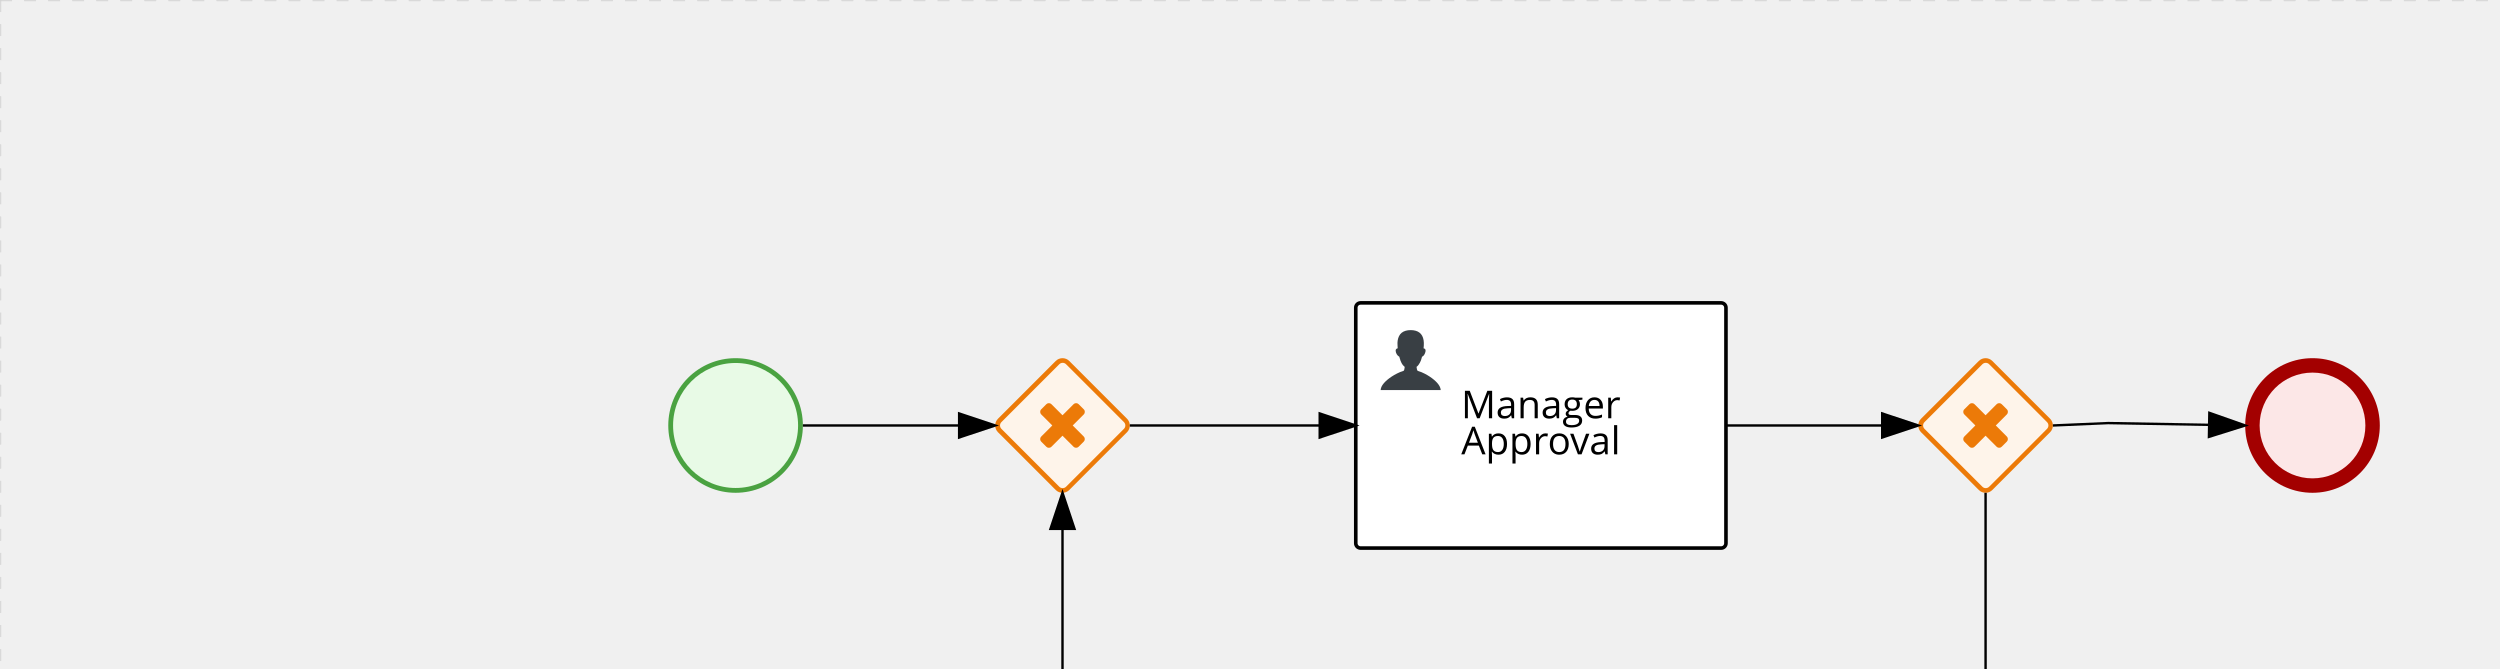
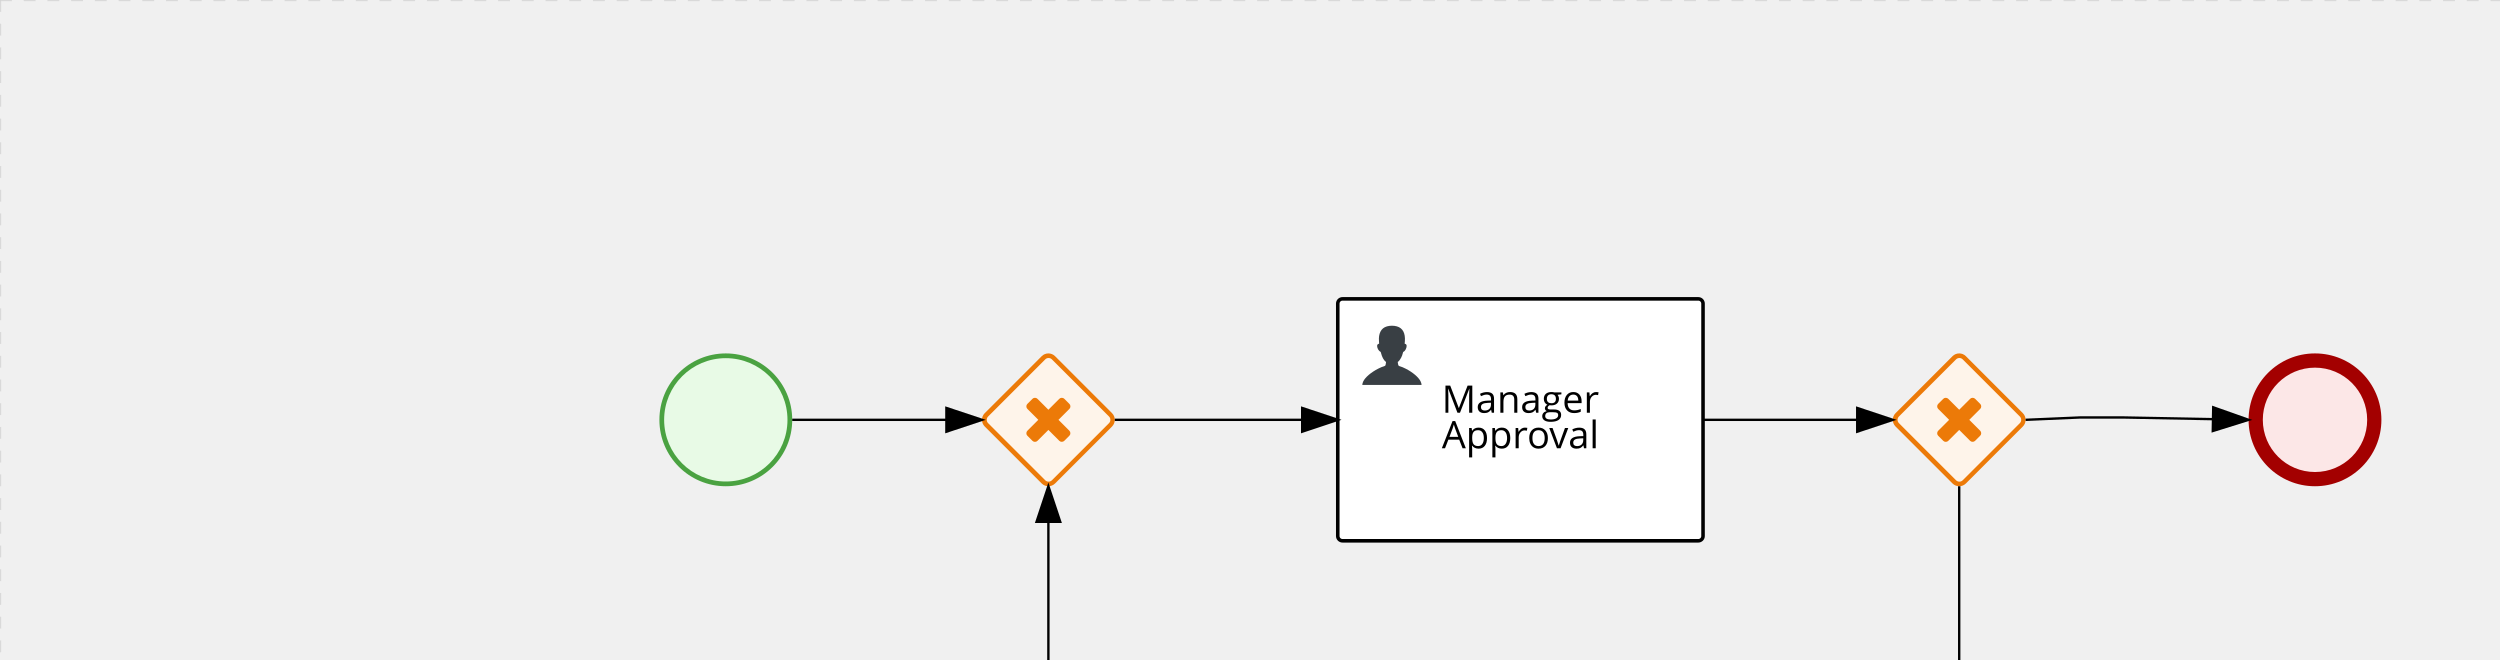
- <svg xmlns="http://www.w3.org/2000/svg" version="1.1" width="1040" height="278" viewBox="0 0 1040 278">
+ <svg xmlns="http://www.w3.org/2000/svg" version="1.1" width="1054" height="278" viewBox="0 0 1054 278">
  <defs />
  <g transform="matrix(1,0,0,1,0,0)">
    <g>
      <g>
        <g>
          <path fill="none" stroke="#d3d3d3" paint-order="fill stroke markers" d=" M 0 0 L 1200 0" stroke-miterlimit="10" stroke-opacity="0.8" stroke-dasharray="5" />
        </g>
        <g>
          <path fill="none" stroke="#d3d3d3" paint-order="fill stroke markers" d=" M 0 0 L 0 800" stroke-miterlimit="10" stroke-opacity="0.8" stroke-dasharray="5" />
        </g>
      </g>
      <g id="_A1C8B15C-C095-43A3-8C72-7679D05727AD" bpmn2nodeid="_A1C8B15C-C095-43A3-8C72-7679D05727AD" transform="matrix(1,0,0,1,414,149)">
        <g>
          <path fill="none" stroke="none" />
        </g>
        <g transform="matrix(0.125,0,0,0.125,0,0)">
          <g transform="matrix(1,0,0,1,0,0)">
            <path fill="#fef4ea" stroke="none" id="_A1C8B15C-C095-43A3-8C72-7679D05727AD?shapeType=BACKGROUND" paint-order="stroke fill markers" d=" M 0 0 M 224.4 4.3 C 216.4 4.3 208.4 7.3 202.3 13.4 L 13.5 202.2 C 1.3 214.4 1.3 234.2 13.5 246.4 L 202.2 435.1 C 208.3 441.2 216.4 444.2 224.3 444.2 C 232.2 444.2 240.3 441.2 246.4 435.1 L 435.1 246.4 C 447.3 234.2 447.3 214.4 435.1 202.2 L 246.5 13.4 C 240.4 7.3 232.4 4.3 224.4 4.3 L 224.4 4.3 Z" />
          </g>
          <g>
            <g transform="matrix(1,0,0,1,0,0)">
              <g transform="matrix(1,0,0,1,0,0)">
                <path fill="#ec7a08" stroke="none" id="_A1C8B15C-C095-43A3-8C72-7679D05727AD?shapeType=BORDER&amp;renderType=FILL" paint-order="stroke fill markers" d=" M 0 0 M 20.8 212.7 L 213.3 20.2 C 219.6 13.9 229.7 13.9 235.9 20.2 L 428.4 212.7 C 434.7 219 434.7 229.1 428.4 235.3 L 235.9 427.8 C 229.6 434.1 219.5 434.1 213.3 427.8 L 20.8 235.3 C 14.5 229.1 14.5 218.9 20.8 212.7 L 20.8 212.7 Z M 0 0 M 0 224 C 0 232.1 3.1 240.3 9.3 246.5 L 201.5 438.7 C 213.9 451.1 234.1 451.1 246.5 438.7 L 438.7 246.5 C 444.9 240.3 448 232.1 448 224 C 448 215.9 444.9 207.7 438.7 201.5 L 246.5 9.3 C 234.1 -3.1 213.9 -3.1 201.5 9.3 L 9.3 201.5 C 3.1 207.7 0 215.9 0 224 L 0 224 Z" />
              </g>
            </g>
          </g>
          <g>
            <g transform="matrix(1,0,0,1,0,0)">
              <g transform="matrix(1,0,0,1,0,0)">
                <path fill="#ec7a08" stroke="none" id="_A1C8B15C-C095-43A3-8C72-7679D05727ADundefined" paint-order="stroke fill markers" d=" M 0 0 M 298.2 269.2 C 298.2 272.6 297.1 275.3 294.7 277.7 L 277.7 294.7 C 275.3 297.1 272.6 298.2 269.2 298.2 C 265.8 298.2 263.1 297.1 260.7 294.7 L 224 258 L 187.2 294.8 C 184.8 297.2 182.1 298.3 178.7 298.3 C 175.3 298.3 172.6 297.2 170.2 294.8 L 153.2 277.8 C 150.8 275.4 149.7 272.7 149.7 269.3 C 149.7 265.9 150.8 263.2 153.2 260.8 L 190 224 L 153.2 187.2 C 150.8 184.8 149.7 182 149.7 178.7 C 149.7 175.3 150.8 172.5 153.2 170.2 L 170.2 153.2 C 172.6 150.8 175.3 149.7 178.7 149.7 C 182.1 149.7 184.8 150.8 187.2 153.2 L 224 190 L 260.8 153.2 C 263.2 150.8 265.9 149.7 269.3 149.7 C 272.7 149.7 275.4 150.8 277.8 153.2 L 294.8 170.2 C 297.2 172.5 298.3 175.3 298.3 178.7 C 298.3 182 297.2 184.8 294.8 187.2 L 258 224 L 294.8 260.8 C 297.1 263.1 298.2 265.9 298.2 269.2 Z" />
              </g>
            </g>
          </g>
        </g>
        <g transform="matrix(1,0,0,1,28,61)" />
      </g>
      <g id="_C8868D61-E72C-4F2F-BFEC-0B71C4332D25" bpmn2nodeid="_C8868D61-E72C-4F2F-BFEC-0B71C4332D25" transform="matrix(1,0,0,1,798,149)">
        <g>
          <path fill="none" stroke="none" />
        </g>
        <g transform="matrix(0.125,0,0,0.125,0,0)">
          <g transform="matrix(1,0,0,1,0,0)">
            <path fill="#fef4ea" stroke="none" id="_C8868D61-E72C-4F2F-BFEC-0B71C4332D25?shapeType=BACKGROUND" paint-order="stroke fill markers" d=" M 0 0 M 224.4 4.3 C 216.4 4.3 208.4 7.3 202.3 13.4 L 13.5 202.2 C 1.3 214.4 1.3 234.2 13.5 246.4 L 202.2 435.1 C 208.3 441.2 216.4 444.2 224.3 444.2 C 232.2 444.2 240.3 441.2 246.4 435.1 L 435.1 246.4 C 447.3 234.2 447.3 214.4 435.1 202.2 L 246.5 13.4 C 240.4 7.3 232.4 4.3 224.4 4.3 L 224.4 4.3 Z" />
          </g>
          <g>
            <g transform="matrix(1,0,0,1,0,0)">
              <g transform="matrix(1,0,0,1,0,0)">
                <path fill="#ec7a08" stroke="none" id="_C8868D61-E72C-4F2F-BFEC-0B71C4332D25?shapeType=BORDER&amp;renderType=FILL" paint-order="stroke fill markers" d=" M 0 0 M 20.8 212.7 L 213.3 20.2 C 219.6 13.9 229.7 13.9 235.9 20.2 L 428.4 212.7 C 434.7 219 434.7 229.1 428.4 235.3 L 235.9 427.8 C 229.6 434.1 219.5 434.1 213.3 427.8 L 20.8 235.3 C 14.5 229.1 14.5 218.9 20.8 212.7 L 20.8 212.7 Z M 0 0 M 0 224 C 0 232.1 3.1 240.3 9.3 246.5 L 201.5 438.7 C 213.9 451.1 234.1 451.1 246.5 438.7 L 438.7 246.5 C 444.9 240.3 448 232.1 448 224 C 448 215.9 444.9 207.7 438.7 201.5 L 246.5 9.3 C 234.1 -3.1 213.9 -3.1 201.5 9.3 L 9.3 201.5 C 3.1 207.7 0 215.9 0 224 L 0 224 Z" />
              </g>
            </g>
          </g>
          <g>
            <g transform="matrix(1,0,0,1,0,0)">
              <g transform="matrix(1,0,0,1,0,0)">
                <path fill="#ec7a08" stroke="none" id="_C8868D61-E72C-4F2F-BFEC-0B71C4332D25undefined" paint-order="stroke fill markers" d=" M 0 0 M 298.2 269.2 C 298.2 272.6 297.1 275.3 294.7 277.7 L 277.7 294.7 C 275.3 297.1 272.6 298.2 269.2 298.2 C 265.8 298.2 263.1 297.1 260.7 294.7 L 224 258 L 187.2 294.8 C 184.8 297.2 182.1 298.3 178.7 298.3 C 175.3 298.3 172.6 297.2 170.2 294.8 L 153.2 277.8 C 150.8 275.4 149.7 272.7 149.7 269.3 C 149.7 265.9 150.8 263.2 153.2 260.8 L 190 224 L 153.2 187.2 C 150.8 184.8 149.7 182 149.7 178.7 C 149.7 175.3 150.8 172.5 153.2 170.2 L 170.2 153.2 C 172.6 150.8 175.3 149.7 178.7 149.7 C 182.1 149.7 184.8 150.8 187.2 153.2 L 224 190 L 260.8 153.2 C 263.2 150.8 265.9 149.7 269.3 149.7 C 272.7 149.7 275.4 150.8 277.8 153.2 L 294.8 170.2 C 297.2 172.5 298.3 175.3 298.3 178.7 C 298.3 182 297.2 184.8 294.8 187.2 L 258 224 L 294.8 260.8 C 297.1 263.1 298.2 265.9 298.2 269.2 Z" />
              </g>
            </g>
          </g>
        </g>
        <g transform="matrix(1,0,0,1,28,61)" />
      </g>
      <g id="_F9DB9D4B-3CCC-4E08-A3F3-522863BE9F4F" bpmn2nodeid="_F9DB9D4B-3CCC-4E08-A3F3-522863BE9F4F" transform="matrix(1,0,0,1,278,149)">
        <g>
          <path fill="none" stroke="none" />
        </g>
        <g transform="matrix(0.125,0,0,0.125,0,0)">
          <g transform="matrix(1,0,0,1,0,0)">
            <path fill="#e8fae6" stroke="none" id="_F9DB9D4B-3CCC-4E08-A3F3-522863BE9F4F?shapeType=BACKGROUND" paint-order="stroke fill markers" d=" M 0 0 M 444 224 C 444 263.9 434.2 300.8 414.4 334.5 C 394.7 368.2 368 394.9 334.4 414.5 C 300.8 434.1 263.9 444 224 444 C 184.1 444 147.2 434.2 113.5 414.4 C 79.8 394.7 53.1 368 33.5 334.4 C 13.9 300.8 4 263.9 4 224 C 4 184.1 13.8 147.2 33.6 113.5 C 53.4 79.8 80.1 53.1 113.6 33.5 C 147.1 13.9 184.1 4 224 4 C 263.9 4 300.8 13.8 334.5 33.6 C 368.2 53.4 394.9 80.1 414.5 113.6 C 434.1 147.1 444 184.1 444 224 Z" />
          </g>
          <g>
            <g transform="matrix(1,0,0,1,0,0)">
              <g transform="matrix(1,0,0,1,0,0)">
                <path fill="#4aa241" stroke="none" id="_F9DB9D4B-3CCC-4E08-A3F3-522863BE9F4F?shapeType=BORDER&amp;renderType=FILL" paint-order="stroke fill markers" d=" M 0 0 M 224 0 C 100.3 0 0 100.3 0 224 C 0 347.7 100.3 448 224 448 C 347.7 448 448 347.7 448 224 C 448 100.3 347.7 0 224 0 Z M 0 0 M 224 432 C 109.1 432 16 338.9 16 224 C 16 109.1 109.1 16 224 16 C 338.9 16 432 109.1 432 224 C 432 338.9 338.9 432 224 432 Z" />
              </g>
            </g>
          </g>
        </g>
        <g transform="matrix(1,0,0,1,28,61)" />
      </g>
-       <g id="_893DAA19-7897-4B0C-8C44-19044C959949" bpmn2nodeid="_893DAA19-7897-4B0C-8C44-19044C959949" transform="matrix(1,0,0,1,934,149)">
-         <g>
-           <path fill="none" stroke="none" />
-         </g>
-         <g transform="matrix(0.125,0,0,0.125,0,0)">
-           <g transform="matrix(1,0,0,1,0,0)">
-             <path fill="#fce7e7" stroke="none" id="_893DAA19-7897-4B0C-8C44-19044C959949?shapeType=BACKGROUND" paint-order="stroke fill markers" d=" M 0 0 M 444 224 C 444 263.9 434.2 300.8 414.4 334.5 C 394.7 368.2 368 394.9 334.4 414.5 C 300.8 434.1 263.9 444 224 444 C 184.1 444 147.2 434.2 113.5 414.4 C 79.8 394.7 53.1 368 33.5 334.4 C 13.9 300.8 4 263.9 4 224 C 4 184.1 13.8 147.2 33.6 113.5 C 53.4 79.8 80.1 53.1 113.6 33.5 C 147.1 13.9 184.1 4 224 4 C 263.9 4 300.8 13.8 334.5 33.6 C 368.2 53.4 394.9 80.1 414.5 113.6 C 434.1 147.1 444 184.1 444 224 Z" />
-           </g>
-           <g>
-             <g transform="matrix(1,0,0,1,0,0)">
-               <g transform="matrix(1,0,0,1,0,0)">
-                 <path fill="#a30000" stroke="none" id="_893DAA19-7897-4B0C-8C44-19044C959949?shapeType=BORDER&amp;renderType=FILL" paint-order="stroke fill markers" d=" M 0 0 M 224 0 C 100.3 0 0 100.3 0 224 C 0 347.7 100.3 448 224 448 C 347.7 448 448 347.7 448 224 C 448 100.3 347.7 0 224 0 Z M 0 0 M 224 400 C 126.8 400 48 321.2 48 224 C 48 126.8 126.8 48 224 48 C 321.2 48 400 126.8 400 224 C 400 321.2 321.2 400 224 400 Z" />
-               </g>
-             </g>
-           </g>
-         </g>
-         <g transform="matrix(1,0,0,1,28,61)" />
-       </g>
-       <g id="_7473E2D3-EE54-4088-8847-46D4B9E4FC56" bpmn2nodeid="_7473E2D3-EE54-4088-8847-46D4B9E4FC56">
-         <g>
-           <path fill="none" stroke="rgb(0,0,0)" paint-order="fill stroke markers" d=" M 334 177 L 399 177" stroke-miterlimit="10" stroke-dasharray="" />
-         </g>
-         <g transform="matrix(1,0,0,1,334,177)" />
-         <g transform="matrix(6.123233995736766e-17,1,-1,6.123233995736766e-17,414,172)">
-           <path fill="rgb(0,0,0)" stroke="rgb(0,0,0)" paint-order="fill stroke markers" d=" M 10 15 L 0 15 L 5 0 Z" stroke-miterlimit="10" stroke-dasharray="" />
-         </g>
-         <g transform="matrix(1,0,0,1,334,167)" />
-       </g>
-       <g id="_F4DAC7FB-6C13-45ED-A201-2615AB6189CF" bpmn2nodeid="_F4DAC7FB-6C13-45ED-A201-2615AB6189CF">
-         <g>
-           <path fill="none" stroke="rgb(0,0,0)" paint-order="fill stroke markers" d=" M 826 205 L 826 325 L 760 325 L 442 325 L 442 268 L 442 220" stroke-miterlimit="10" stroke-dasharray="" />
-         </g>
-         <g transform="matrix(1,0,0,1,826,205)" />
-         <g transform="matrix(1,0,0,1,437,205)">
-           <path fill="rgb(0,0,0)" stroke="rgb(0,0,0)" paint-order="fill stroke markers" d=" M 10 15 L 0 15 L 5 0 Z" stroke-miterlimit="10" stroke-dasharray="" />
-         </g>
-         <g transform="matrix(1,0,0,1,836,265)" />
-       </g>
-       <g id="_8F87C13C-8C3F-4CA6-9C7D-FE0F6EF5641E" bpmn2nodeid="_8F87C13C-8C3F-4CA6-9C7D-FE0F6EF5641E">
-         <g>
-           <path fill="none" stroke="rgb(0,0,0)" paint-order="fill stroke markers" d=" M 854 177 L 877 176 L 919.002 176.737" stroke-miterlimit="10" stroke-dasharray="" />
-         </g>
-         <g transform="matrix(1,0,0,1,854,177)" />
-         <g transform="matrix(-0.01754116,0.9998461,-0.9998461,-0.01754116,934.0877,172.0008)">
-           <path fill="rgb(0,0,0)" stroke="rgb(0,0,0)" paint-order="fill stroke markers" d=" M 10 15 L 0 15 L 5 0 Z" stroke-miterlimit="10" stroke-dasharray="" />
-         </g>
-         <g transform="matrix(1,0,0,1,854.4344,166.5094)" />
-       </g>
-       <g transform="matrix(1,0,0,1,414,149)" />
-       <g transform="matrix(1,0,0,1,798,149)" />
-       <g transform="matrix(1,0,0,1,278,149)" />
-       <g transform="matrix(1,0,0,1,934,149)" />
      <g id="_A16420A1-13D5-4344-B6F9-5603CCB452DD" bpmn2nodeid="_A16420A1-13D5-4344-B6F9-5603CCB452DD" transform="matrix(1,0,0,1,564,126)">
        <g>
          <path fill="none" stroke="none" />
        </g>
        <g transform="matrix(1,0,0,1,0,0)">
          <path fill="#ffffff" stroke="none" id="_A16420A1-13D5-4344-B6F9-5603CCB452DD?shapeType=BACKGROUND" paint-order="stroke fill markers" d=" M 2 0 L 152 0 L 152 0 A 2 2 0 0 1 154 2 L 154 100 L 154 100 A 2 2 0 0 1 152 102 L 2 102 L 2 102 A 2 2 0 0 1 0 100 L 0 2 L 0 2 A 2 2 0 0 1 2 0 Z" />
        </g>
        <g transform="matrix(1,0,0,1,0,0)">
          <path fill="none" stroke="rgb(0,0,0)" id="_A16420A1-13D5-4344-B6F9-5603CCB452DD?shapeType=BORDER&amp;renderType=STROKE" paint-order="fill stroke markers" d=" M 2 0 L 152 0 L 152 0 A 2 2 0 0 1 154 2 L 154 100 L 154 100 A 2 2 0 0 1 152 102 L 2 102 L 2 102 A 2 2 0 0 1 0 100 L 0 2 L 0 2 A 2 2 0 0 1 2 0 Z" stroke-miterlimit="10" stroke-width="1.5" stroke-dasharray="" />
        </g>
        <g>
          <g transform="matrix(0.06,0,0,0.06,9.4,9.4)">
            <g transform="matrix(1,0,0,1,0,0)">
              <path fill="#393f44" stroke="none" id="_A16420A1-13D5-4344-B6F9-5603CCB452DDundefined" paint-order="stroke fill markers" d=" M 0 0 M 16 445.21 C 16 440.869 18.784 431.129 22.001 424.217 C 35.768 394.64 77.283 359.28 129 333.084 C 144.516 325.224 157.347 319.964 167.807 317.174 C 171.932 316.074 175.729 314.414 176.525 313.363 C 178.894 310.234 180.914 302.908 181.727 294.5 L 182.5 286.5 L 178.507 283.455 C 166.303 274.146 154.284 251.678 148.04 226.5 C 145.611 216.707 145.056 215.462 142.984 215.158 C 141.703 214.97 138.083 212.243 134.939 209.099 C 123.233 197.393 116.891 177.376 121.44 166.49 C 123.002 162.751 128.155 159.01 131.75 159.004 C 134.448 159 134.471 158.603 132.914 138.788 C 130.927 113.496 134.279 92.265 143.132 74.076 C 152.232 55.38 167.569 42.882 189.049 36.66 C 210.203 30.532 237.797 30.532 258.951 36.66 C 300.042 48.563 318.958 83.806 314.955 141 C 314.32 150.075 313.624 157.788 313.409 158.14 C 313.194 158.493 314.575 159.073 316.479 159.43 C 328.929 161.766 330.986 177.018 321.496 196.621 C 316.903 206.109 309.357 214.508 304.817 215.185 C 303.023 215.453 302.293 217.146 299.943 226.5 C 296.659 239.567 294.474 245.305 287.948 257.995 C 282.491 268.606 273.035 281.109 268.108 284.229 L 264.871 286.278 L 265.518 292.889 C 266.345 301.33 268.639 309.871 270.877 312.837 C 272.067 314.415 275.002 315.79 280.063 317.139 C 291.069 320.075 303.617 325.274 321 334.102 C 369.815 358.891 410.848 393.758 425.032 422.5 C 429.07 430.682 432 440.232 432 445.21 L 432 448 L 224 448 L 16 448 L 16 445.21 Z" />
            </g>
          </g>
        </g>
        <g transform="matrix(1,0,0,1,4.04,13.68)">
          <g transform="matrix(0.04,0,0,0.04,63.36,69.12)">
            <g transform="matrix(1,0,0,1,0,0)">
              <path fill="none" stroke="none" />
            </g>
            <g transform="matrix(1,0,0,1,0,0)">
              <path fill="none" stroke="none" />
            </g>
          </g>
        </g>
        <g transform="matrix(1,0,0,1,41.75391,36)">
          <text fill="#000000" stroke="none" font-family="Open Sans" font-size="12pt" font-style="normal" font-weight="normal" text-decoration="normal" x="35.246" y="12" text-anchor="middle" dominant-baseline="alphabetic">Manager </text>
          <text fill="#000000" stroke="none" font-family="Open Sans" font-size="12pt" font-style="normal" font-weight="normal" text-decoration="normal" x="35.246" y="27" text-anchor="middle" dominant-baseline="alphabetic">Approval </text>
        </g>
      </g>
+       <g id="_7473E2D3-EE54-4088-8847-46D4B9E4FC56" bpmn2nodeid="_7473E2D3-EE54-4088-8847-46D4B9E4FC56">
+         <g>
+           <path fill="none" stroke="#000000" paint-order="fill stroke markers" d=" M 334 177 L 399 177" stroke-miterlimit="10" stroke-dasharray="" />
+         </g>
+         <g transform="matrix(1,0,0,1,334,177)" />
+         <g transform="matrix(6.123233995736766e-17,1,-1,6.123233995736766e-17,414,172)">
+           <path fill="#000000" stroke="#000000" paint-order="fill stroke markers" d=" M 10 15 L 0 15 L 5 0 Z" stroke-miterlimit="10" stroke-dasharray="" />
+         </g>
+         <g transform="matrix(1,0,0,1,334,167)" />
+       </g>
+       <g id="_B2095F0B-992E-4414-B77C-AEEF77826CE4" bpmn2nodeid="_B2095F0B-992E-4414-B77C-AEEF77826CE4">
+         <g>
+           <path fill="none" stroke="#000000" paint-order="fill stroke markers" d=" M 470 177 L 549 177" stroke-miterlimit="10" stroke-dasharray="" />
+         </g>
+         <g transform="matrix(1,0,0,1,470,177)" />
+         <g transform="matrix(6.123233995736766e-17,1,-1,6.123233995736766e-17,564,172)">
+           <path fill="#000000" stroke="#000000" paint-order="fill stroke markers" d=" M 10 15 L 0 15 L 5 0 Z" stroke-miterlimit="10" stroke-dasharray="" />
+         </g>
+         <g transform="matrix(1,0,0,1,470,167)" />
+       </g>
      <g id="_7BA8CBB1-C26A-4301-B92F-6BC8BCB70165" bpmn2nodeid="_7BA8CBB1-C26A-4301-B92F-6BC8BCB70165">
        <g>
          <path fill="none" stroke="#000000" paint-order="fill stroke markers" d=" M 718 177 L 783 177" stroke-miterlimit="10" stroke-dasharray="" />
        </g>
        <g transform="matrix(1,0,0,1,718,177)" />
        <g transform="matrix(6.123233995736766e-17,1,-1,6.123233995736766e-17,798,172)">
          <path fill="#000000" stroke="#000000" paint-order="fill stroke markers" d=" M 10 15 L 0 15 L 5 0 Z" stroke-miterlimit="10" stroke-dasharray="" />
        </g>
        <g transform="matrix(1,0,0,1,718,167)" />
      </g>
-       <g id="_B2095F0B-992E-4414-B77C-AEEF77826CE4" bpmn2nodeid="_B2095F0B-992E-4414-B77C-AEEF77826CE4">
+       <g id="_F4DAC7FB-6C13-45ED-A201-2615AB6189CF" bpmn2nodeid="_F4DAC7FB-6C13-45ED-A201-2615AB6189CF">
        <g>
-           <path fill="none" stroke="rgb(0,0,0)" paint-order="fill stroke markers" d=" M 470 177 L 549 177" stroke-miterlimit="10" stroke-dasharray="" />
+           <path fill="none" stroke="rgb(0,0,0)" paint-order="fill stroke markers" d=" M 826 205 L 826 325 L 760 325 L 442 325 L 442 268 L 442 220" stroke-miterlimit="10" stroke-dasharray="" />
        </g>
-         <g transform="matrix(1,0,0,1,470,177)" />
-         <g transform="matrix(6.123233995736766e-17,1,-1,6.123233995736766e-17,564,172)">
+         <g transform="matrix(1,0,0,1,826,205)" />
+         <g transform="matrix(1,0,0,1,437,205)">
          <path fill="rgb(0,0,0)" stroke="rgb(0,0,0)" paint-order="fill stroke markers" d=" M 10 15 L 0 15 L 5 0 Z" stroke-miterlimit="10" stroke-dasharray="" />
        </g>
-         <g transform="matrix(1,0,0,1,470,167)" />
+         <g transform="matrix(1,0,0,1,836,265)" />
      </g>
+       <g transform="matrix(1,0,0,1,414,149)" />
+       <g transform="matrix(1,0,0,1,798,149)" />
+       <g transform="matrix(1,0,0,1,278,149)" />
      <g transform="matrix(1,0,0,1,564,126)" />
+       <g id="_893DAA19-7897-4B0C-8C44-19044C959949" bpmn2nodeid="_893DAA19-7897-4B0C-8C44-19044C959949" transform="matrix(1,0,0,1,948,149)">
+         <g>
+           <path fill="none" stroke="none" />
+         </g>
+         <g transform="matrix(0.125,0,0,0.125,0,0)">
+           <g transform="matrix(1,0,0,1,0,0)">
+             <path fill="#fce7e7" stroke="none" id="_893DAA19-7897-4B0C-8C44-19044C959949?shapeType=BACKGROUND" paint-order="stroke fill markers" d=" M 0 0 M 444 224 C 444 263.9 434.2 300.8 414.4 334.5 C 394.7 368.2 368 394.9 334.4 414.5 C 300.8 434.1 263.9 444 224 444 C 184.1 444 147.2 434.2 113.5 414.4 C 79.8 394.7 53.1 368 33.5 334.4 C 13.9 300.8 4 263.9 4 224 C 4 184.1 13.8 147.2 33.6 113.5 C 53.4 79.8 80.1 53.1 113.6 33.5 C 147.1 13.9 184.1 4 224 4 C 263.9 4 300.8 13.8 334.5 33.6 C 368.2 53.4 394.9 80.1 414.5 113.6 C 434.1 147.1 444 184.1 444 224 Z" />
+           </g>
+           <g>
+             <g transform="matrix(1,0,0,1,0,0)">
+               <g transform="matrix(1,0,0,1,0,0)">
+                 <path fill="rgb(163,0,0)" stroke="none" id="_893DAA19-7897-4B0C-8C44-19044C959949?shapeType=BORDER&amp;renderType=FILL" paint-order="stroke fill markers" d=" M 0 0 M 224 0 C 100.3 0 0 100.3 0 224 C 0 347.7 100.3 448 224 448 C 347.7 448 448 347.7 448 224 C 448 100.3 347.7 0 224 0 Z M 0 0 M 224 400 C 126.8 400 48 321.2 48 224 C 48 126.8 126.8 48 224 48 C 321.2 48 400 126.8 400 224 C 400 321.2 321.2 400 224 400 Z" />
+               </g>
+             </g>
+           </g>
+         </g>
+         <g transform="matrix(1,0,0,1,28,61)" />
+       </g>
+       <g id="_8F87C13C-8C3F-4CA6-9C7D-FE0F6EF5641E" bpmn2nodeid="_8F87C13C-8C3F-4CA6-9C7D-FE0F6EF5641E">
+         <g>
+           <path fill="none" stroke="rgb(0,0,0)" paint-order="fill stroke markers" d=" M 854 177 L 877 176 L 895 176 L 933.003 176.717" stroke-miterlimit="10" stroke-dasharray="" />
+         </g>
+         <g transform="matrix(1,0,0,1,854,177)" />
+         <g transform="matrix(-0.01886457,0.999822,-0.999822,-0.01886457,948.0943,172.0009)">
+           <path fill="rgb(0,0,0)" stroke="rgb(0,0,0)" paint-order="fill stroke markers" d=" M 10 15 L 0 15 L 5 0 Z" stroke-miterlimit="10" stroke-dasharray="" />
+         </g>
+         <g transform="matrix(1,0,0,1,854.4344,166.5094)" />
+       </g>
+       <g transform="matrix(1,0,0,1,948,149)" />
    </g>
  </g>
</svg>
